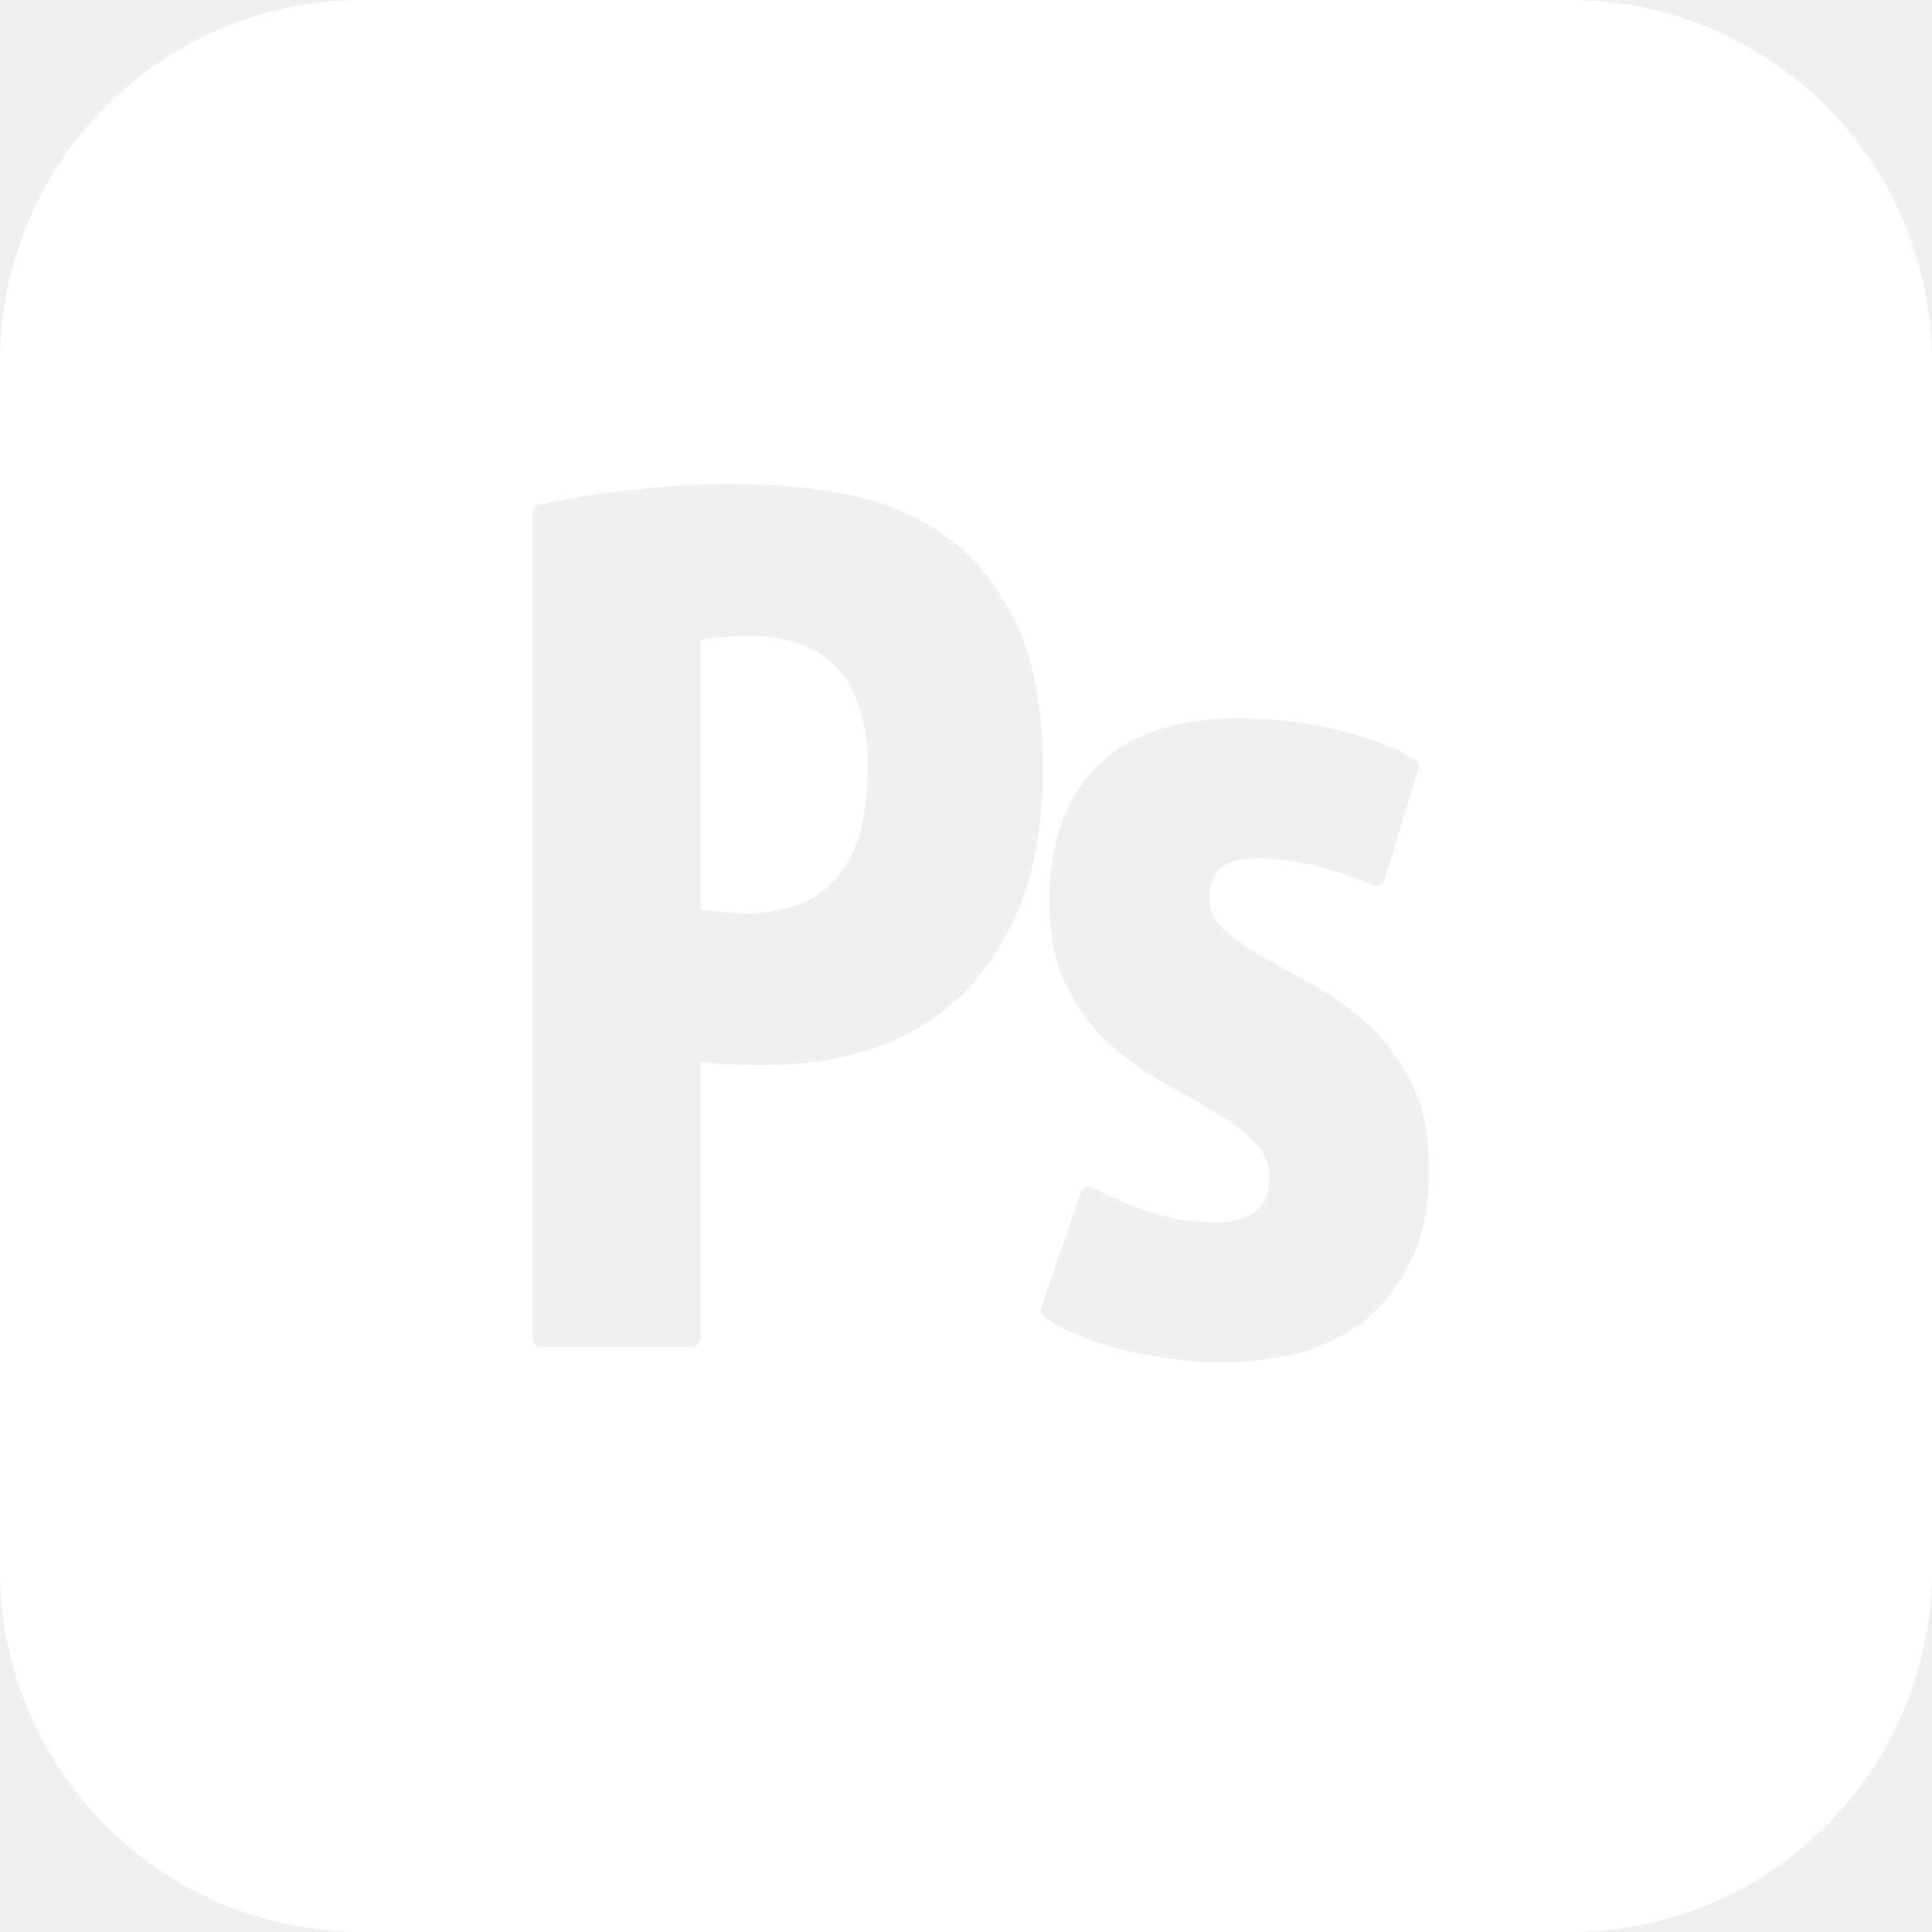
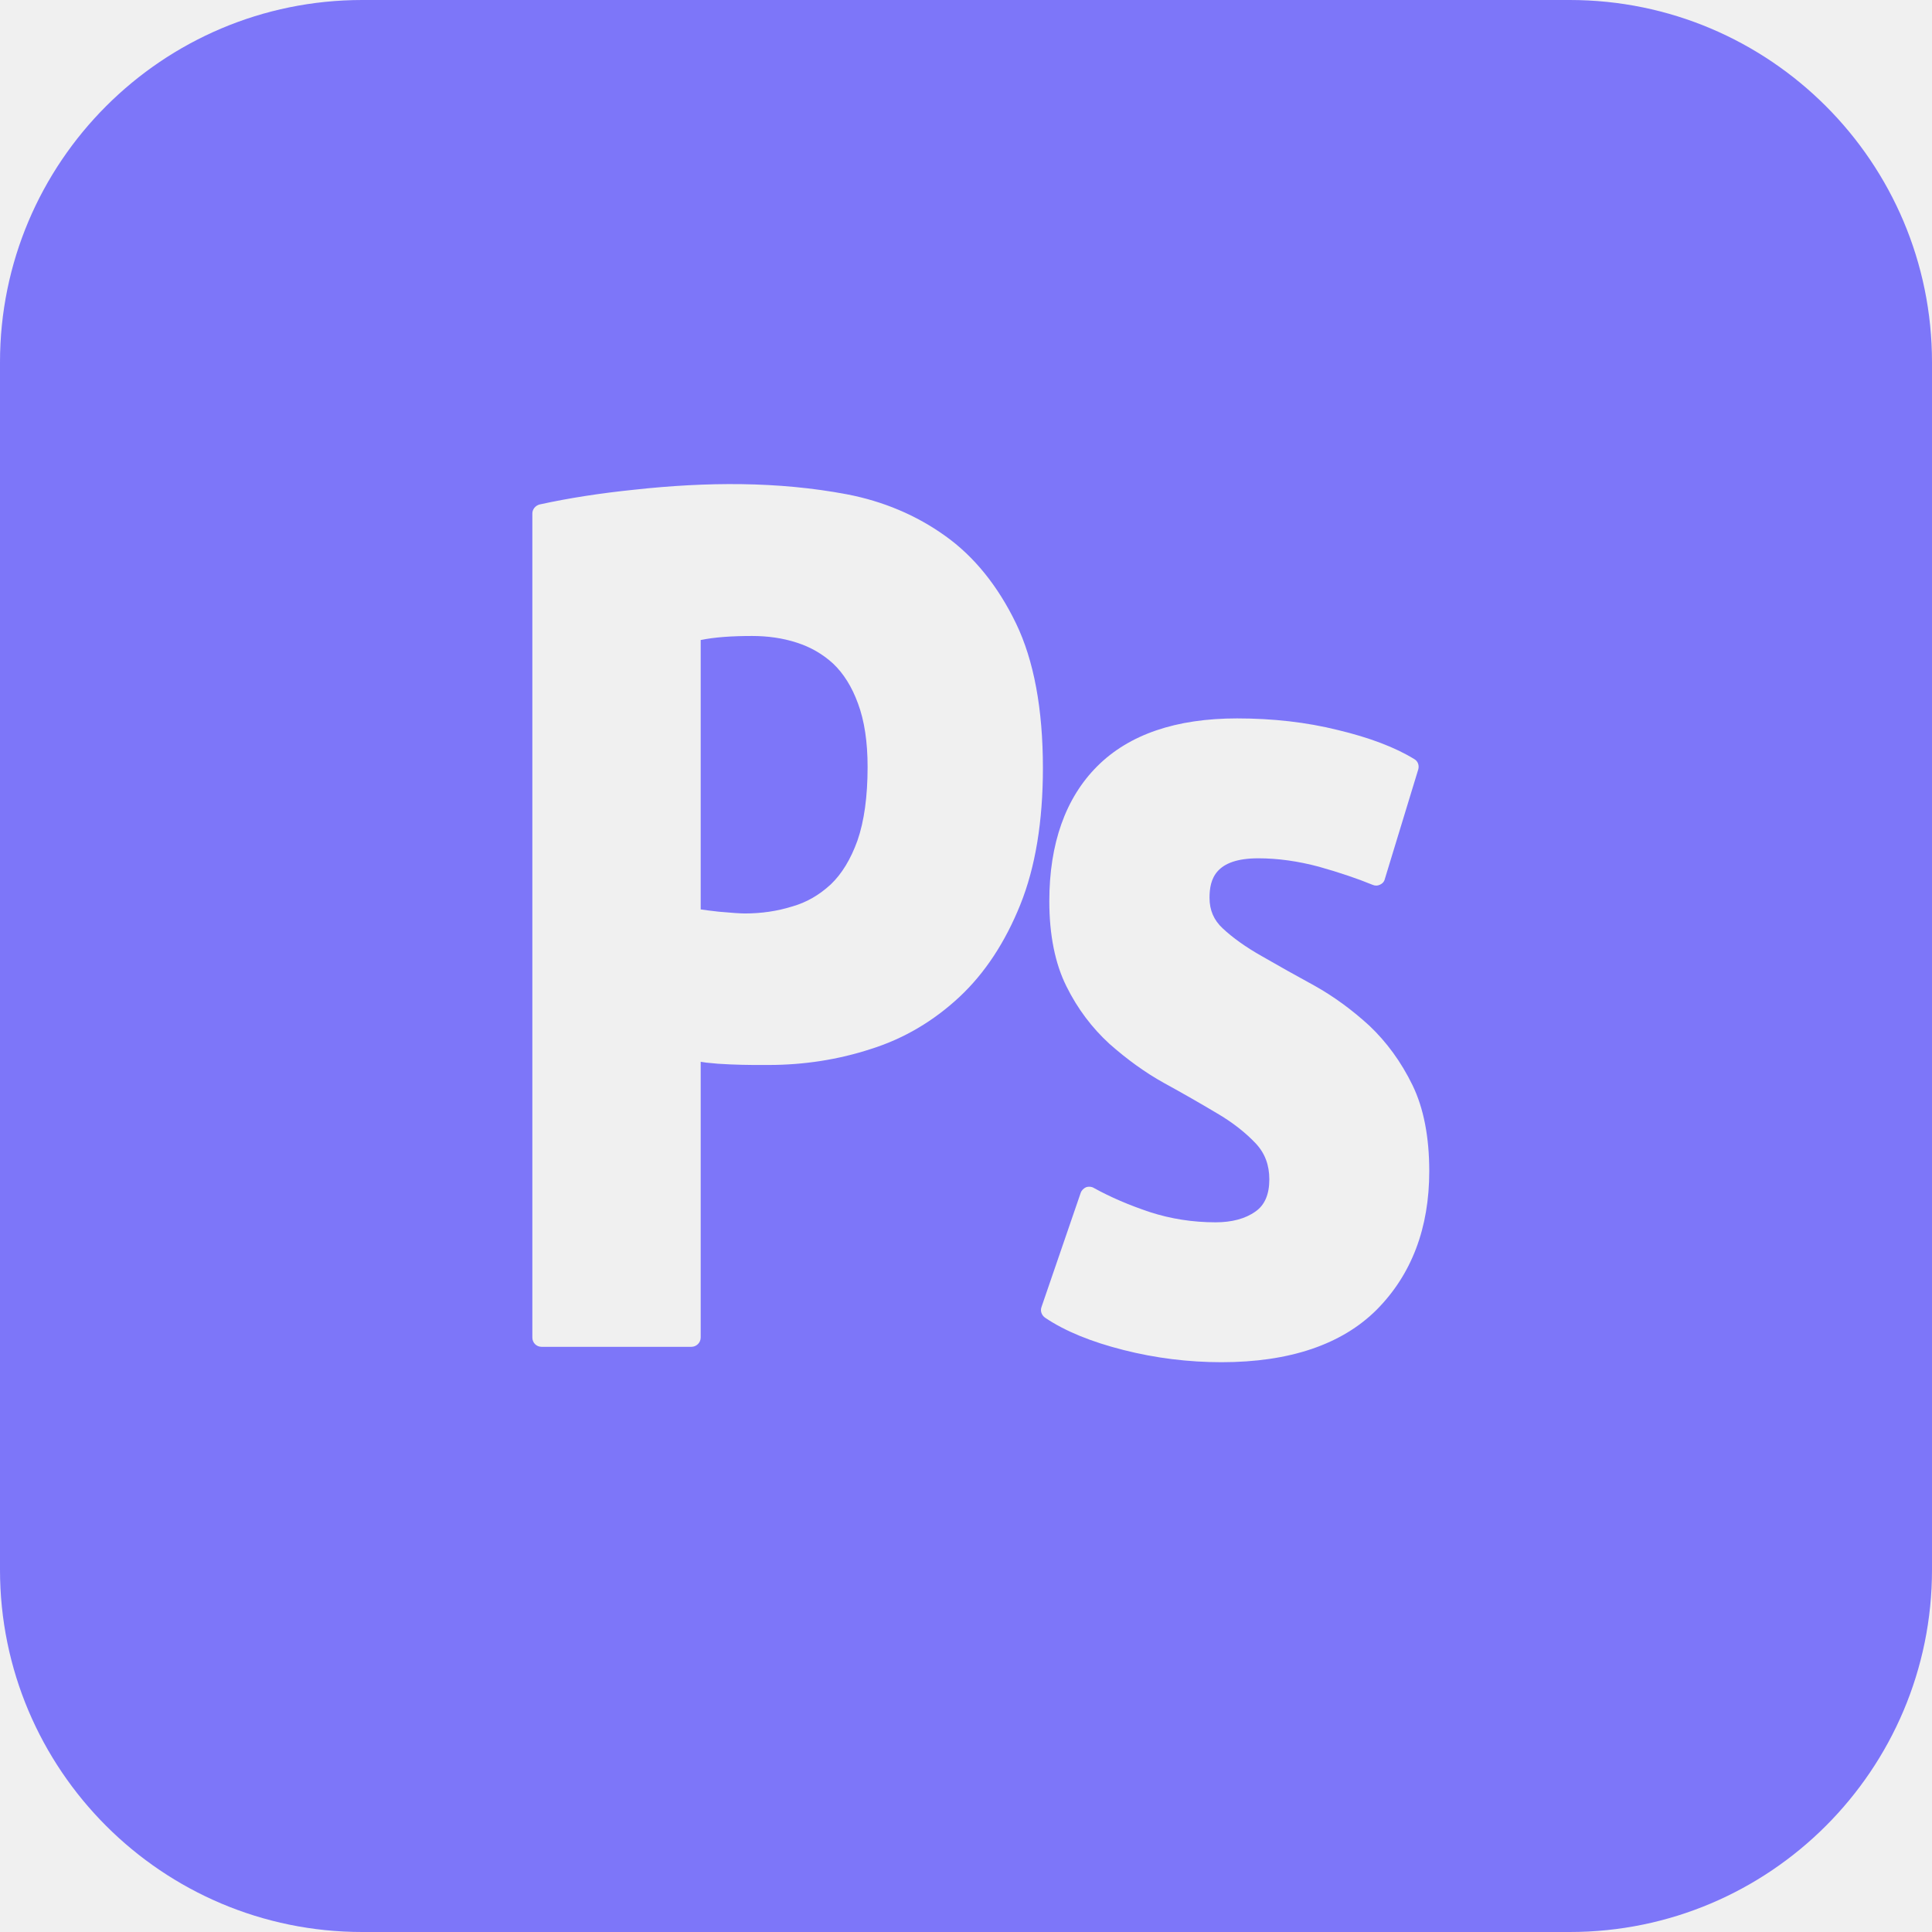
<svg xmlns="http://www.w3.org/2000/svg" width="105" height="105" viewBox="0 0 105 105" fill="none">
-   <path d="M46.632 38.239C46.979 39.17 47.152 40.322 47.152 41.678C47.152 43.303 46.963 44.644 46.6 45.685C46.237 46.695 45.748 47.499 45.149 48.067C44.533 48.635 43.839 49.045 43.051 49.266C42.246 49.519 41.379 49.645 40.479 49.645C40.243 49.645 39.769 49.613 39.075 49.55C38.618 49.503 38.302 49.455 38.081 49.424V34.784C38.839 34.627 39.785 34.564 40.874 34.564C41.71 34.564 42.53 34.674 43.303 34.926C44.044 35.163 44.707 35.542 45.275 36.062C45.843 36.599 46.3 37.324 46.632 38.239ZM105 19.688V85.312C105 96.182 96.182 105 85.312 105H19.688C8.818 105 0 96.182 0 85.312V19.688C0 8.818 8.818 0 19.688 0H85.312C96.182 0 105 8.818 105 19.688ZM55.45 49.171C56.27 47.136 56.68 44.644 56.68 41.741C56.68 38.539 56.191 35.889 55.213 33.869C54.235 31.85 52.942 30.241 51.364 29.121C49.802 28.001 48.004 27.244 46.032 26.865C42.278 26.155 38.381 26.187 34.485 26.613C32.639 26.802 30.904 27.07 29.326 27.417C29.09 27.48 28.932 27.686 28.932 27.906V72.692C28.932 72.976 29.153 73.197 29.437 73.197H37.577C37.845 73.197 38.081 72.976 38.081 72.692V57.706C38.176 57.722 38.286 57.737 38.397 57.753C38.807 57.8 39.233 57.832 39.675 57.848C40.116 57.864 40.542 57.879 40.937 57.879H41.773C43.666 57.879 45.543 57.595 47.326 57.012C49.14 56.444 50.749 55.481 52.137 54.188C53.525 52.894 54.63 51.206 55.45 49.171ZM77.677 63.653C77.677 61.807 77.378 60.23 76.762 58.968C76.147 57.706 75.358 56.633 74.428 55.75C73.481 54.882 72.487 54.156 71.446 53.573C70.436 53.021 69.474 52.484 68.575 51.964C67.707 51.475 66.982 50.954 66.445 50.449C65.972 50.008 65.735 49.471 65.735 48.793C65.735 47.799 66.035 46.647 68.386 46.647C69.458 46.647 70.563 46.805 71.683 47.105C72.803 47.42 73.781 47.752 74.585 48.083C74.727 48.146 74.869 48.146 74.996 48.083C75.138 48.02 75.232 47.909 75.264 47.767L77.078 41.82C77.141 41.599 77.062 41.363 76.857 41.252C75.832 40.621 74.428 40.085 72.708 39.675C71.004 39.249 69.159 39.044 67.234 39.044C63.921 39.044 61.366 39.911 59.63 41.647C57.911 43.366 57.028 45.843 57.028 48.982C57.028 50.812 57.343 52.374 57.958 53.604C58.558 54.819 59.346 55.86 60.293 56.728C61.239 57.564 62.233 58.289 63.259 58.857C64.268 59.41 65.231 59.962 66.13 60.498C66.998 61.003 67.707 61.571 68.244 62.139C68.749 62.675 68.985 63.322 68.985 64.095C68.985 64.915 68.733 65.499 68.228 65.846C67.676 66.24 66.934 66.43 66.067 66.43C64.82 66.43 63.621 66.24 62.502 65.877C61.366 65.499 60.34 65.057 59.457 64.568C59.331 64.489 59.173 64.473 59.031 64.521C58.889 64.584 58.779 64.694 58.731 64.836L56.602 71.036C56.523 71.257 56.617 71.493 56.807 71.62C57.879 72.345 59.315 72.929 61.066 73.371C62.801 73.812 64.6 74.033 66.382 74.033C70.089 74.033 72.929 73.071 74.822 71.178C76.715 69.269 77.677 66.745 77.677 63.653Z" fill="white" />
+   <path d="M46.632 38.239C46.979 39.17 47.152 40.322 47.152 41.678C47.152 43.303 46.963 44.644 46.6 45.685C46.237 46.695 45.748 47.499 45.149 48.067C44.533 48.635 43.839 49.045 43.051 49.266C42.246 49.519 41.379 49.645 40.479 49.645C40.243 49.645 39.769 49.613 39.075 49.55C38.618 49.503 38.302 49.455 38.081 49.424V34.784C38.839 34.627 39.785 34.564 40.874 34.564C41.71 34.564 42.53 34.674 43.303 34.926C44.044 35.163 44.707 35.542 45.275 36.062C45.843 36.599 46.3 37.324 46.632 38.239ZM105 19.688V85.312C105 96.182 96.182 105 85.312 105H19.688C8.818 105 0 96.182 0 85.312V19.688C0 8.818 8.818 0 19.688 0H85.312C96.182 0 105 8.818 105 19.688ZM55.45 49.171C56.27 47.136 56.68 44.644 56.68 41.741C56.68 38.539 56.191 35.889 55.213 33.869C54.235 31.85 52.942 30.241 51.364 29.121C49.802 28.001 48.004 27.244 46.032 26.865C42.278 26.155 38.381 26.187 34.485 26.613C32.639 26.802 30.904 27.07 29.326 27.417C29.09 27.48 28.932 27.686 28.932 27.906V72.692C28.932 72.976 29.153 73.197 29.437 73.197H37.577C37.845 73.197 38.081 72.976 38.081 72.692V57.706C38.176 57.722 38.286 57.737 38.397 57.753C38.807 57.8 39.233 57.832 39.675 57.848C40.116 57.864 40.542 57.879 40.937 57.879H41.773C43.666 57.879 45.543 57.595 47.326 57.012C49.14 56.444 50.749 55.481 52.137 54.188C53.525 52.894 54.63 51.206 55.45 49.171ZM77.677 63.653C77.677 61.807 77.378 60.23 76.762 58.968C76.147 57.706 75.358 56.633 74.428 55.75C73.481 54.882 72.487 54.156 71.446 53.573C70.436 53.021 69.474 52.484 68.575 51.964C67.707 51.475 66.982 50.954 66.445 50.449C65.972 50.008 65.735 49.471 65.735 48.793C65.735 47.799 66.035 46.647 68.386 46.647C69.458 46.647 70.563 46.805 71.683 47.105C72.803 47.42 73.781 47.752 74.585 48.083C74.727 48.146 74.869 48.146 74.996 48.083C75.138 48.02 75.232 47.909 75.264 47.767L77.078 41.82C77.141 41.599 77.062 41.363 76.857 41.252C75.832 40.621 74.428 40.085 72.708 39.675C71.004 39.249 69.159 39.044 67.234 39.044C63.921 39.044 61.366 39.911 59.63 41.647C57.911 43.366 57.028 45.843 57.028 48.982C57.028 50.812 57.343 52.374 57.958 53.604C58.558 54.819 59.346 55.86 60.293 56.728C61.239 57.564 62.233 58.289 63.259 58.857C64.268 59.41 65.231 59.962 66.13 60.498C66.998 61.003 67.707 61.571 68.244 62.139C68.749 62.675 68.985 63.322 68.985 64.095C68.985 64.915 68.733 65.499 68.228 65.846C67.676 66.24 66.934 66.43 66.067 66.43C64.82 66.43 63.621 66.24 62.502 65.877C61.366 65.499 60.34 65.057 59.457 64.568C59.331 64.489 59.173 64.473 59.031 64.521C58.889 64.584 58.779 64.694 58.731 64.836L56.602 71.036C56.523 71.257 56.617 71.493 56.807 71.62C57.879 72.345 59.315 72.929 61.066 73.371C62.801 73.812 64.6 74.033 66.382 74.033C70.089 74.033 72.929 73.071 74.822 71.178C76.715 69.269 77.677 66.745 77.677 63.653Z" fill="#7D76F9" />
</svg>
